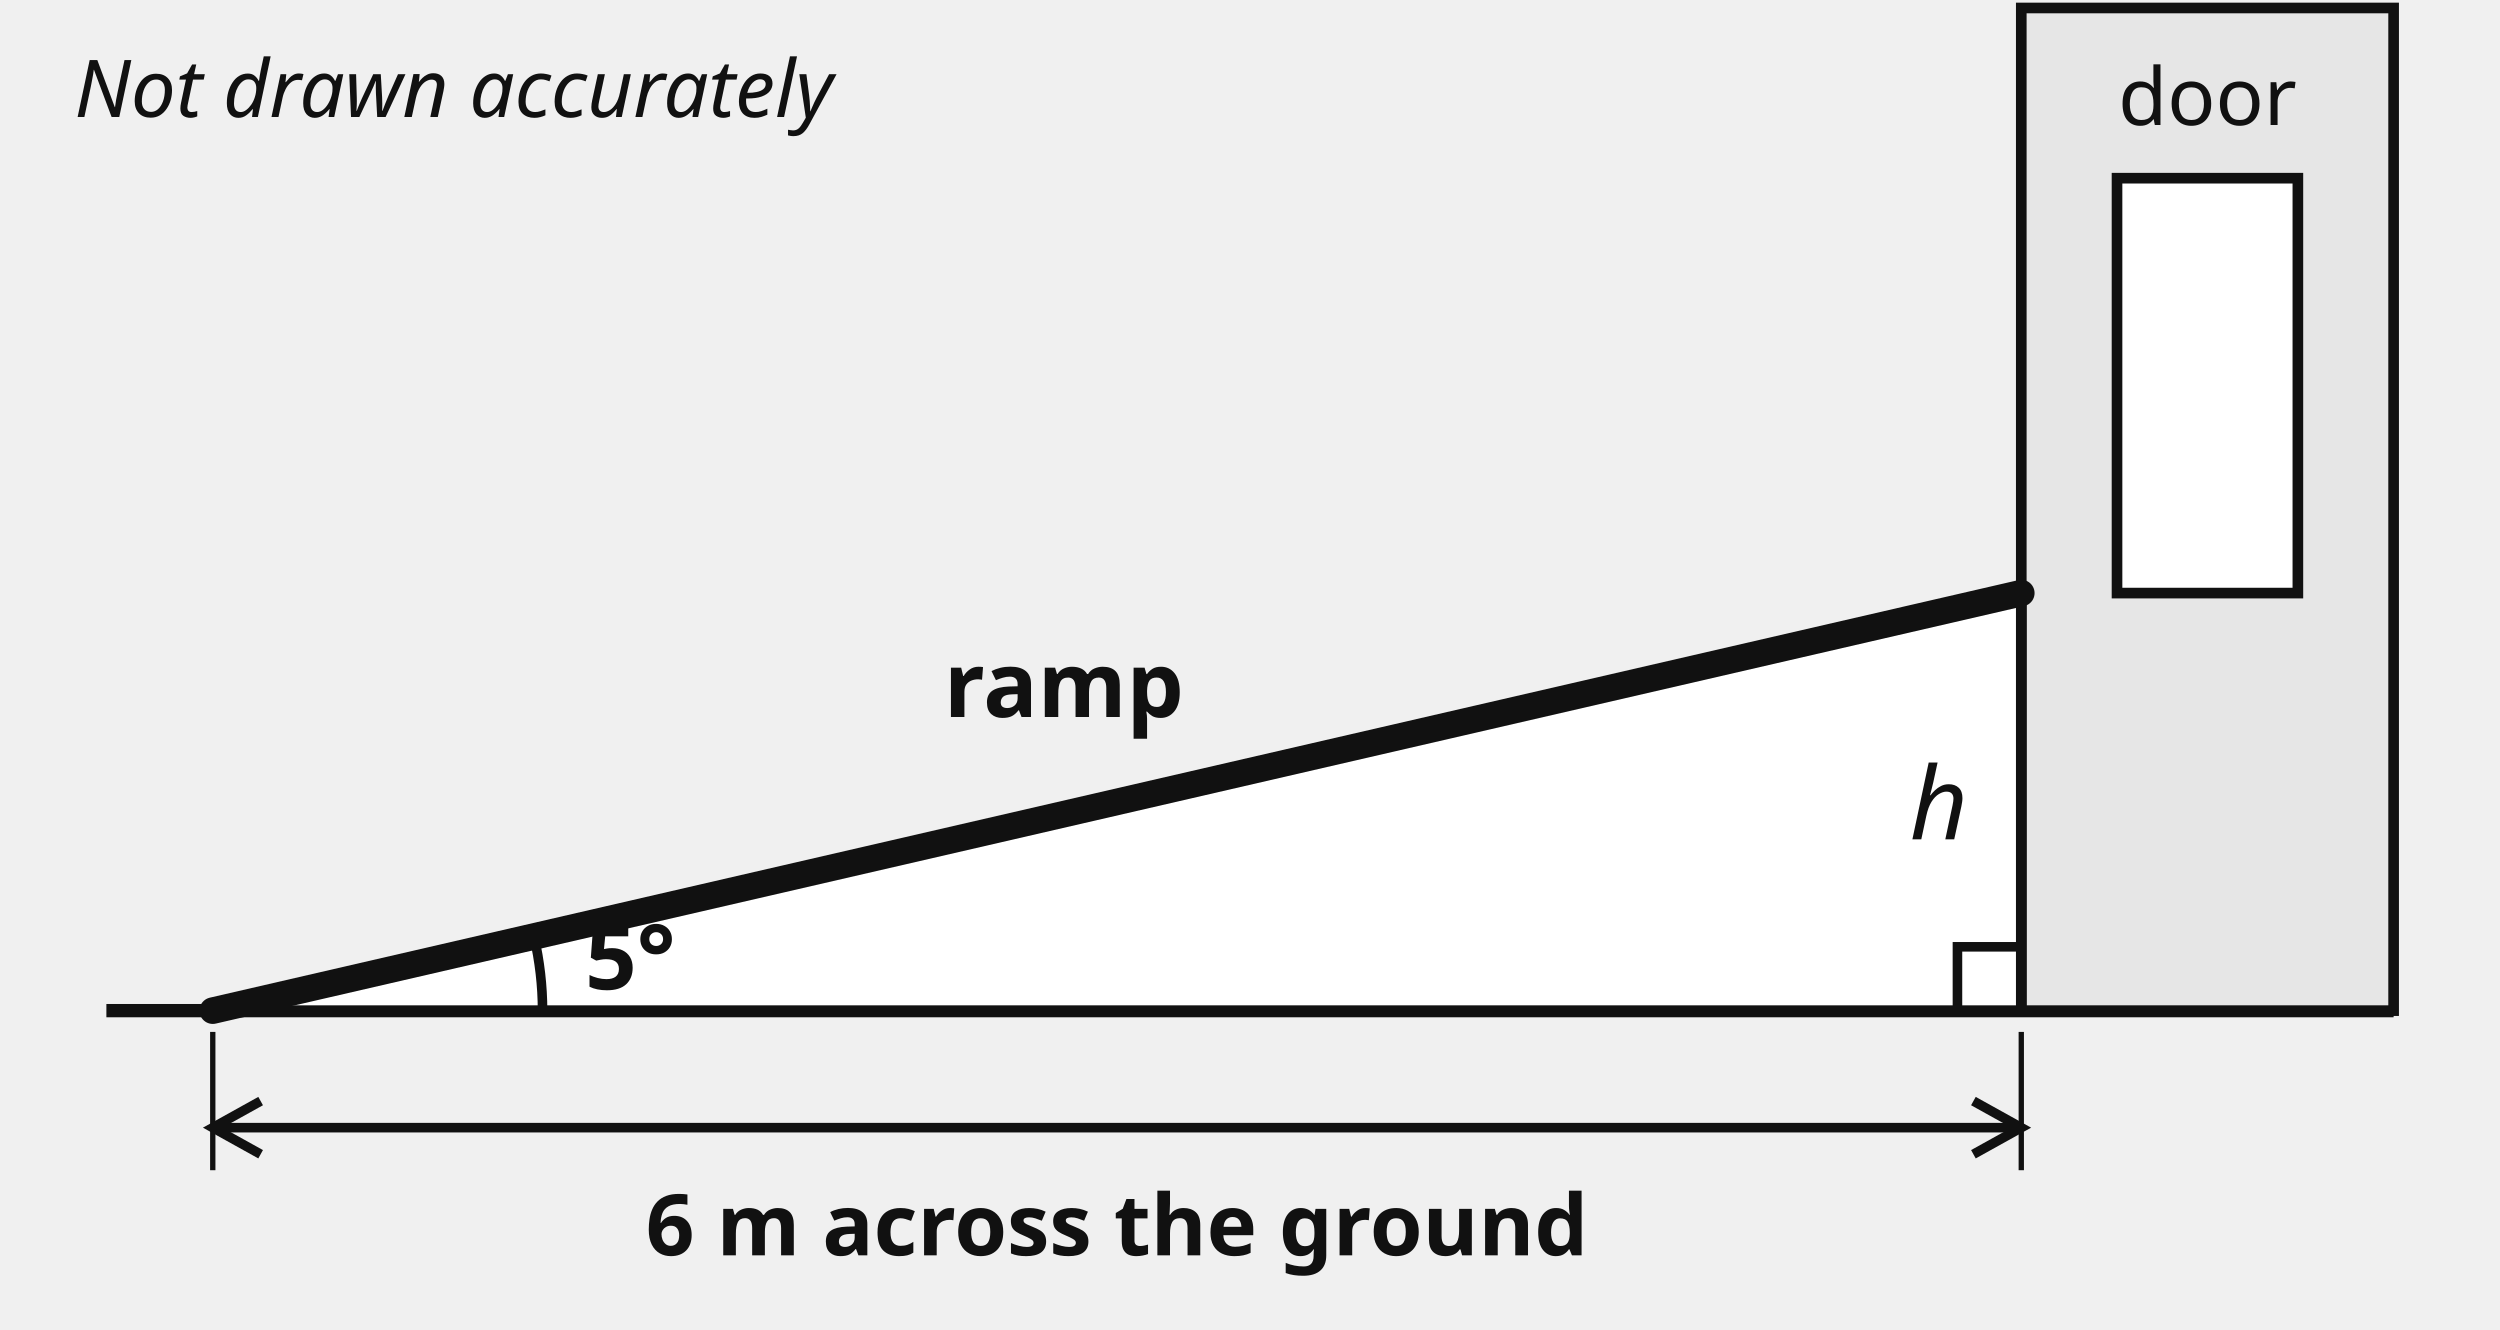
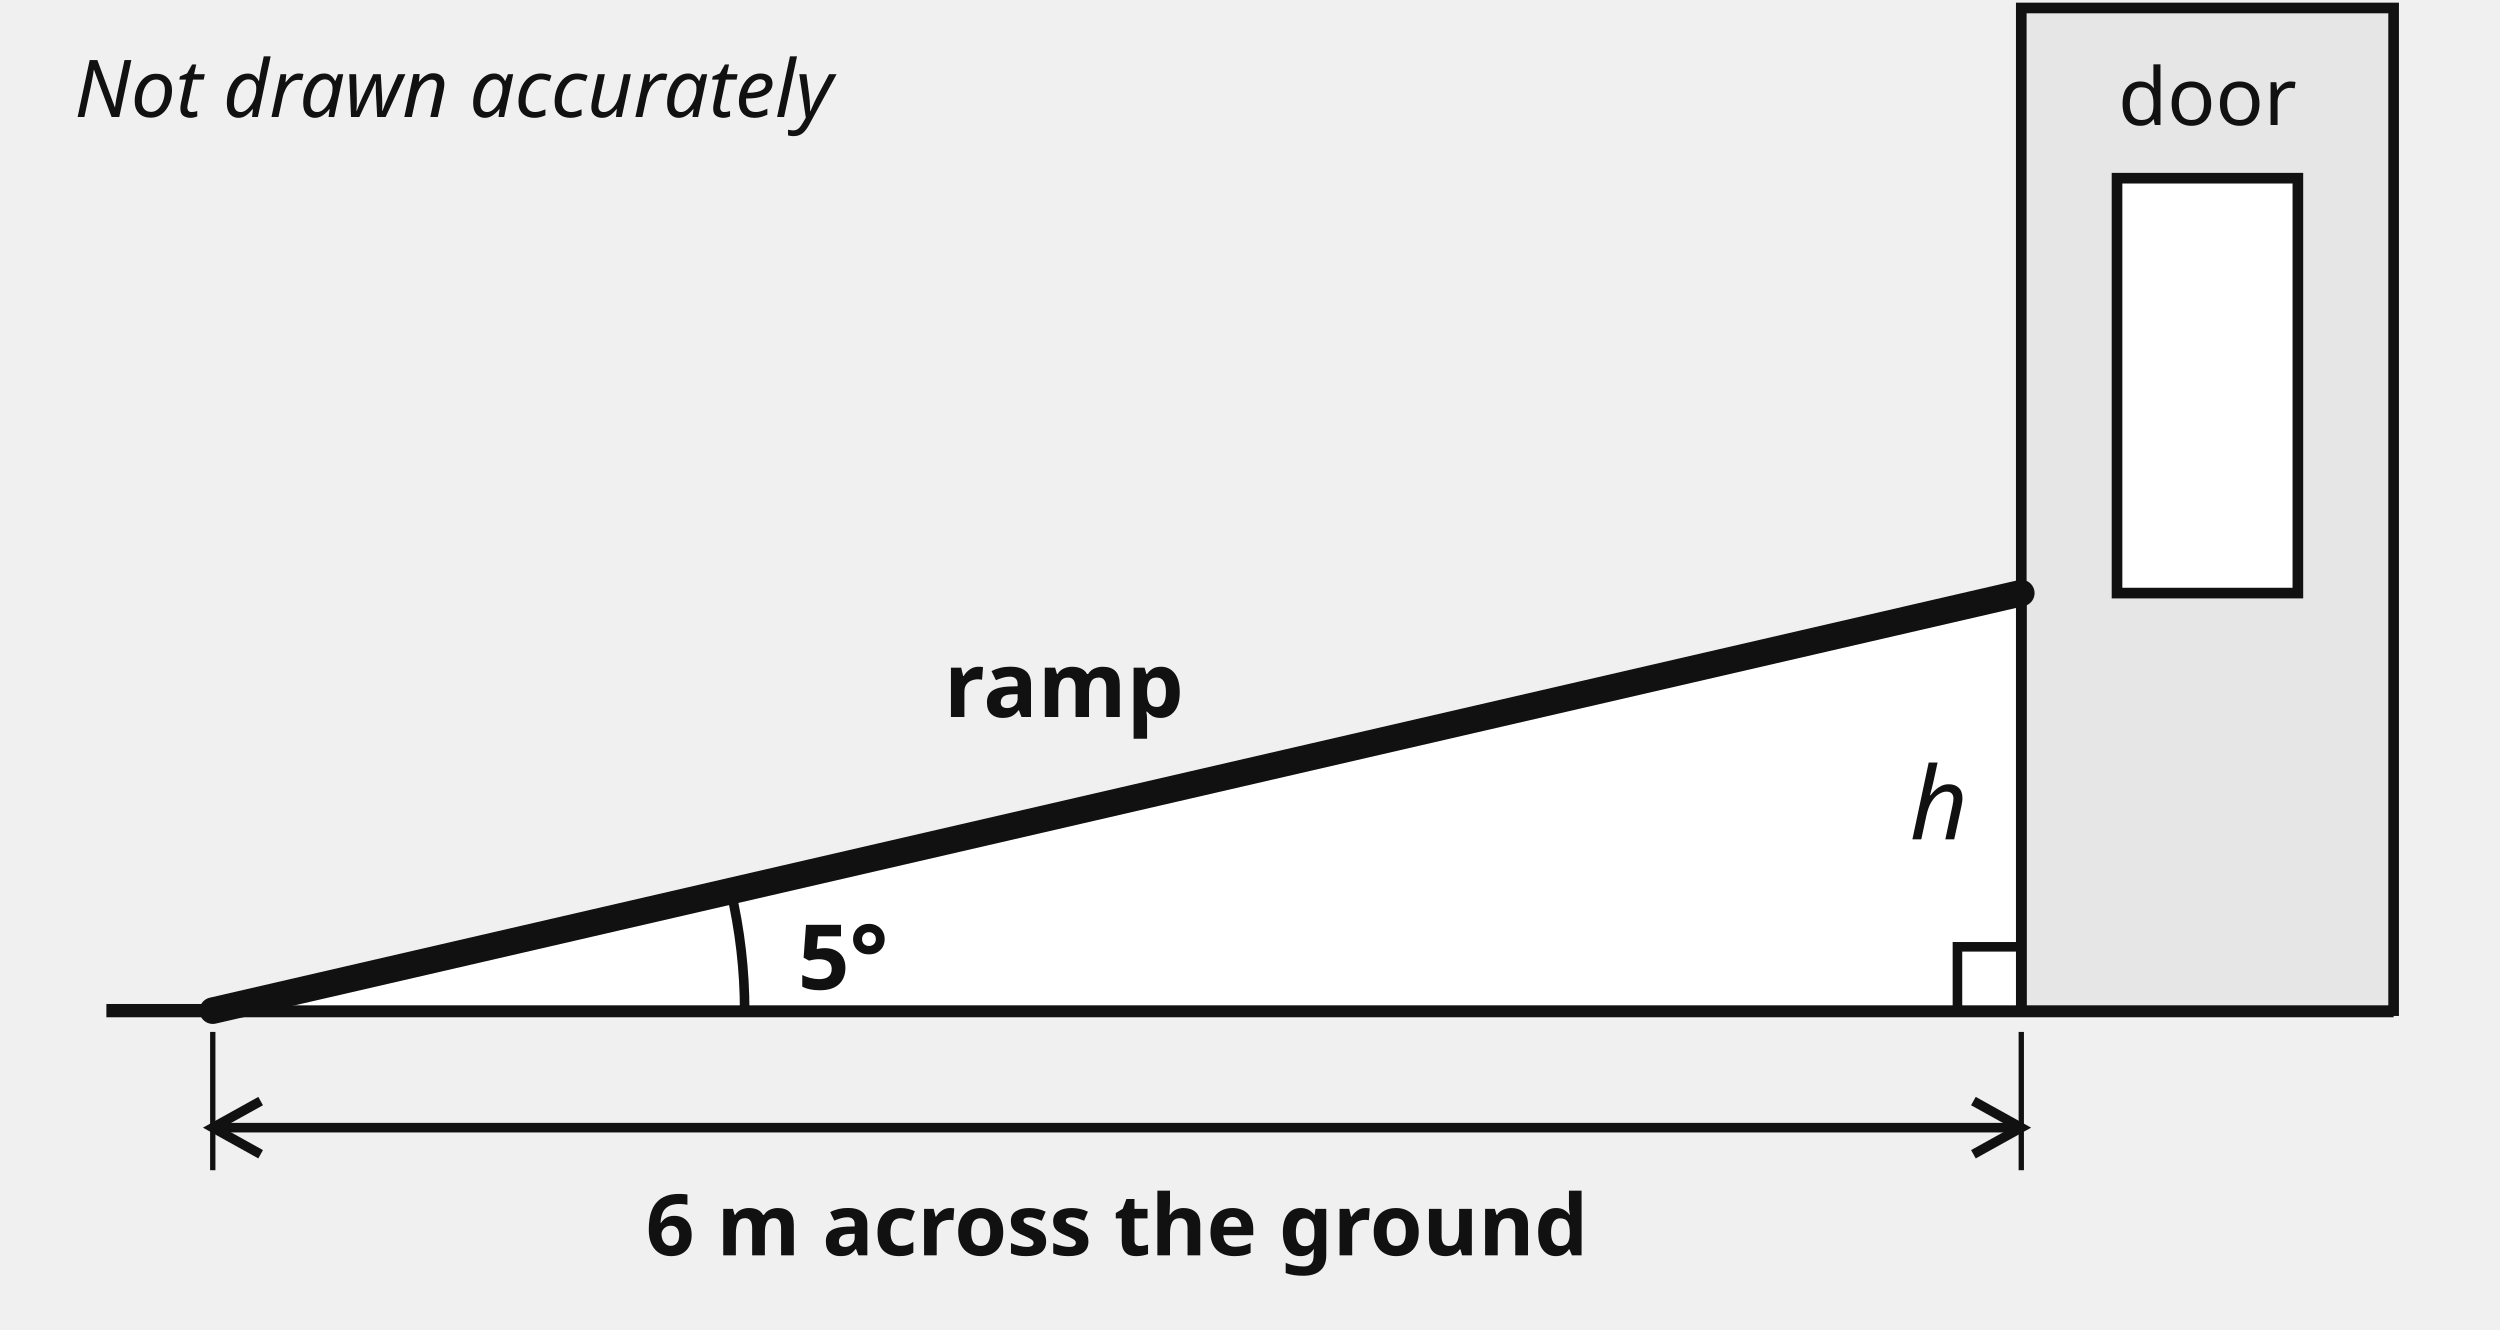
<svg xmlns="http://www.w3.org/2000/svg" viewBox="0 0 470 250" width="470" height="250">
  <line x1="20" y1="190" x2="450" y2="190" stroke="#111" stroke-width="2.5" />
  <rect x="380" y="1.5" width="70" height="188.5" fill="#e6e6e6" stroke="#111" stroke-width="2" />
  <rect x="398" y="33.5" width="34" height="78" fill="#ffffff" stroke="#111" stroke-width="2" />
  <text x="415.0" y="23.5" font-family="Atkinson Hyperlegible, Noto Sans, sans-serif" font-size="15" text-anchor="middle" fill="#111">door</text>
  <path d="M 40 190 L 380 111.5 L 380 190 Z" fill="#ffffff" stroke="#111" stroke-width="2" />
  <line x1="40" y1="190" x2="380" y2="111.5" stroke="#111" stroke-width="5" stroke-linecap="round" />
  <path d="M 368 190 L 368 178 L 380 178" fill="none" stroke="#111" stroke-width="1.8" />
-   <path d="M 102 190 A 62 62 0 0 0 100.4 176.1" fill="none" stroke="#111" stroke-width="1.8" />
-   <text x="110.0" y="186.0" font-family="Atkinson Hyperlegible, Noto Sans, sans-serif" font-size="17" text-anchor="start" font-weight="700" fill="#111">5°</text>
+   <path d="M 140 190 A 100 100 0 0 0 137.4 167.5" fill="none" stroke="#111" stroke-width="1.8" />
+   <text x="150.0" y="186.0" font-family="Atkinson Hyperlegible, Noto Sans, sans-serif" font-size="17" text-anchor="start" font-weight="700" fill="#111">5°</text>
  <text x="200.0" y="134.8" font-family="Atkinson Hyperlegible, Noto Sans, sans-serif" font-size="17" text-anchor="middle" font-weight="700" fill="#111">ramp</text>
  <text x="370.0" y="157.8" font-family="Atkinson Hyperlegible, Noto Sans, sans-serif" font-size="19" text-anchor="end" font-style="italic" fill="#111">h</text>
  <line x1="40" y1="212" x2="380" y2="212" stroke="#111" stroke-width="1.8" />
  <path d="M 49 207 L 40 212 L 49 217" fill="none" stroke="#111" stroke-width="1.8" />
  <line x1="40" y1="194" x2="40" y2="220" stroke="#111" stroke-width="1" />
  <path d="M 371 207 L 380 212 L 371 217" fill="none" stroke="#111" stroke-width="1.8" />
  <line x1="380" y1="194" x2="380" y2="220" stroke="#111" stroke-width="1" />
  <text x="210.0" y="236.0" font-family="Atkinson Hyperlegible, Noto Sans, sans-serif" font-size="16" text-anchor="middle" font-weight="700" fill="#111">6 m across the ground</text>
  <text x="14.0" y="22.0" font-family="Atkinson Hyperlegible, Noto Sans, sans-serif" font-size="15" text-anchor="start" font-style="italic" fill="#111">Not drawn accurately</text>
</svg>
